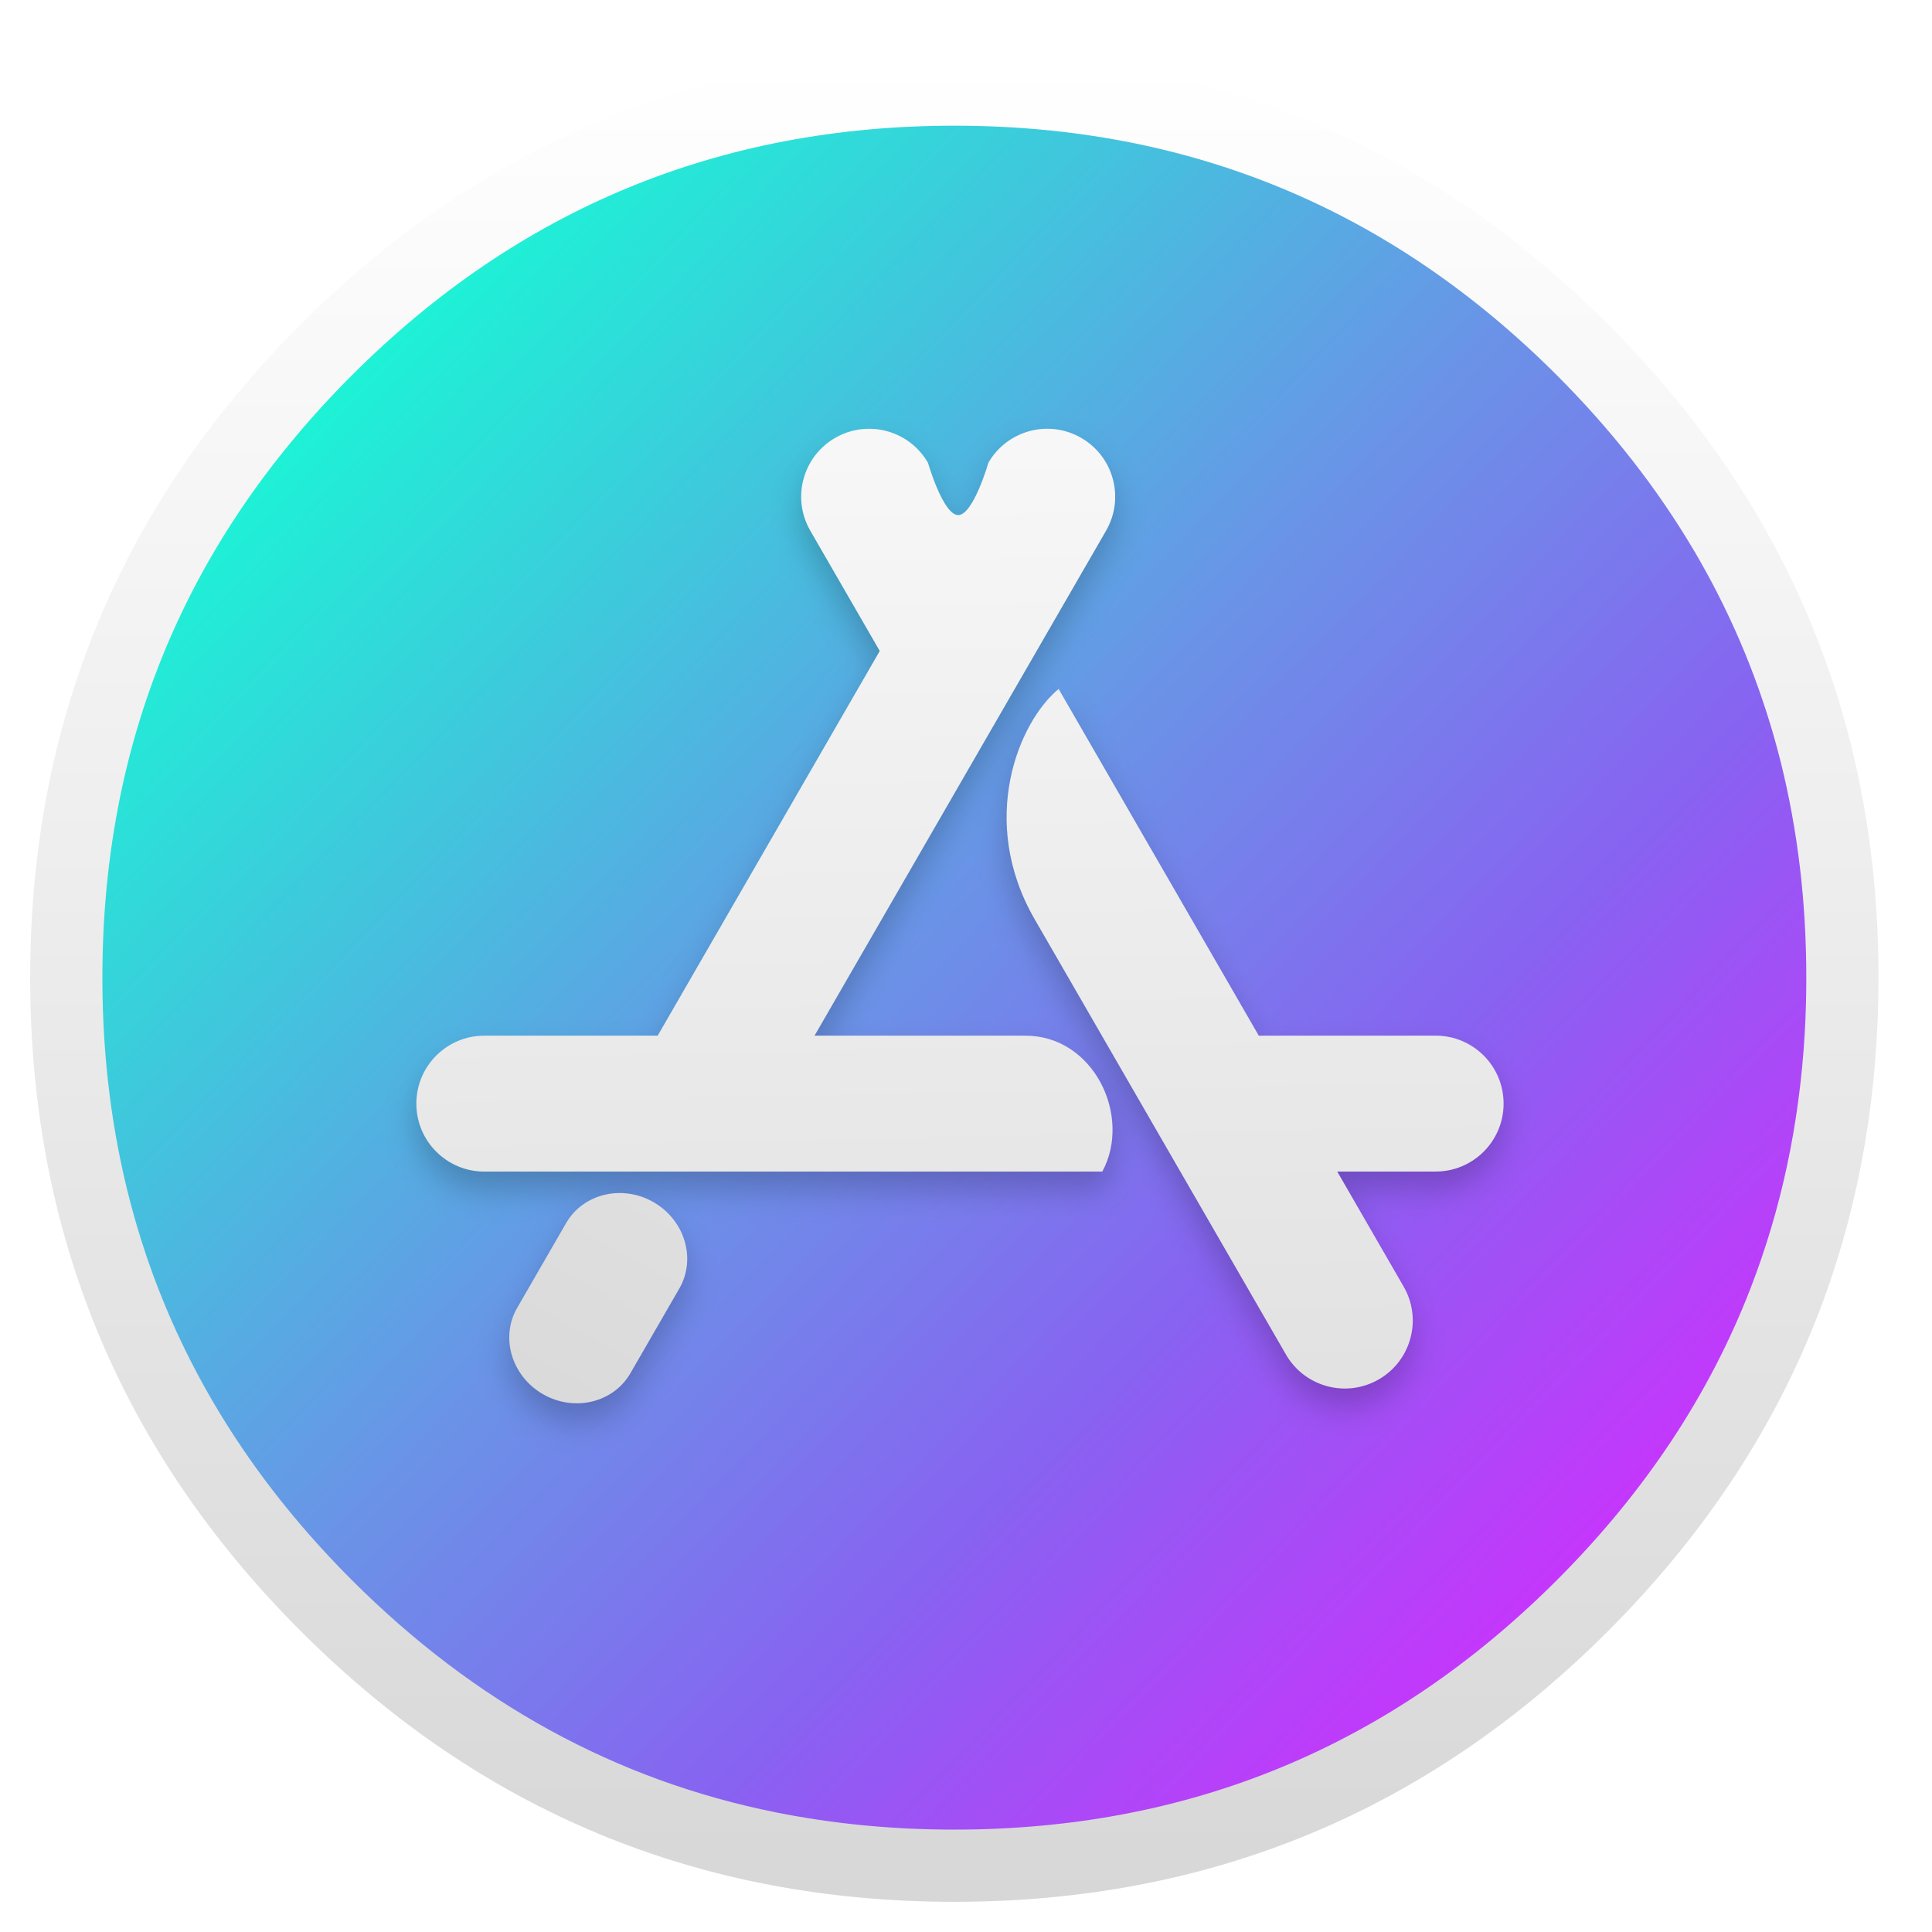
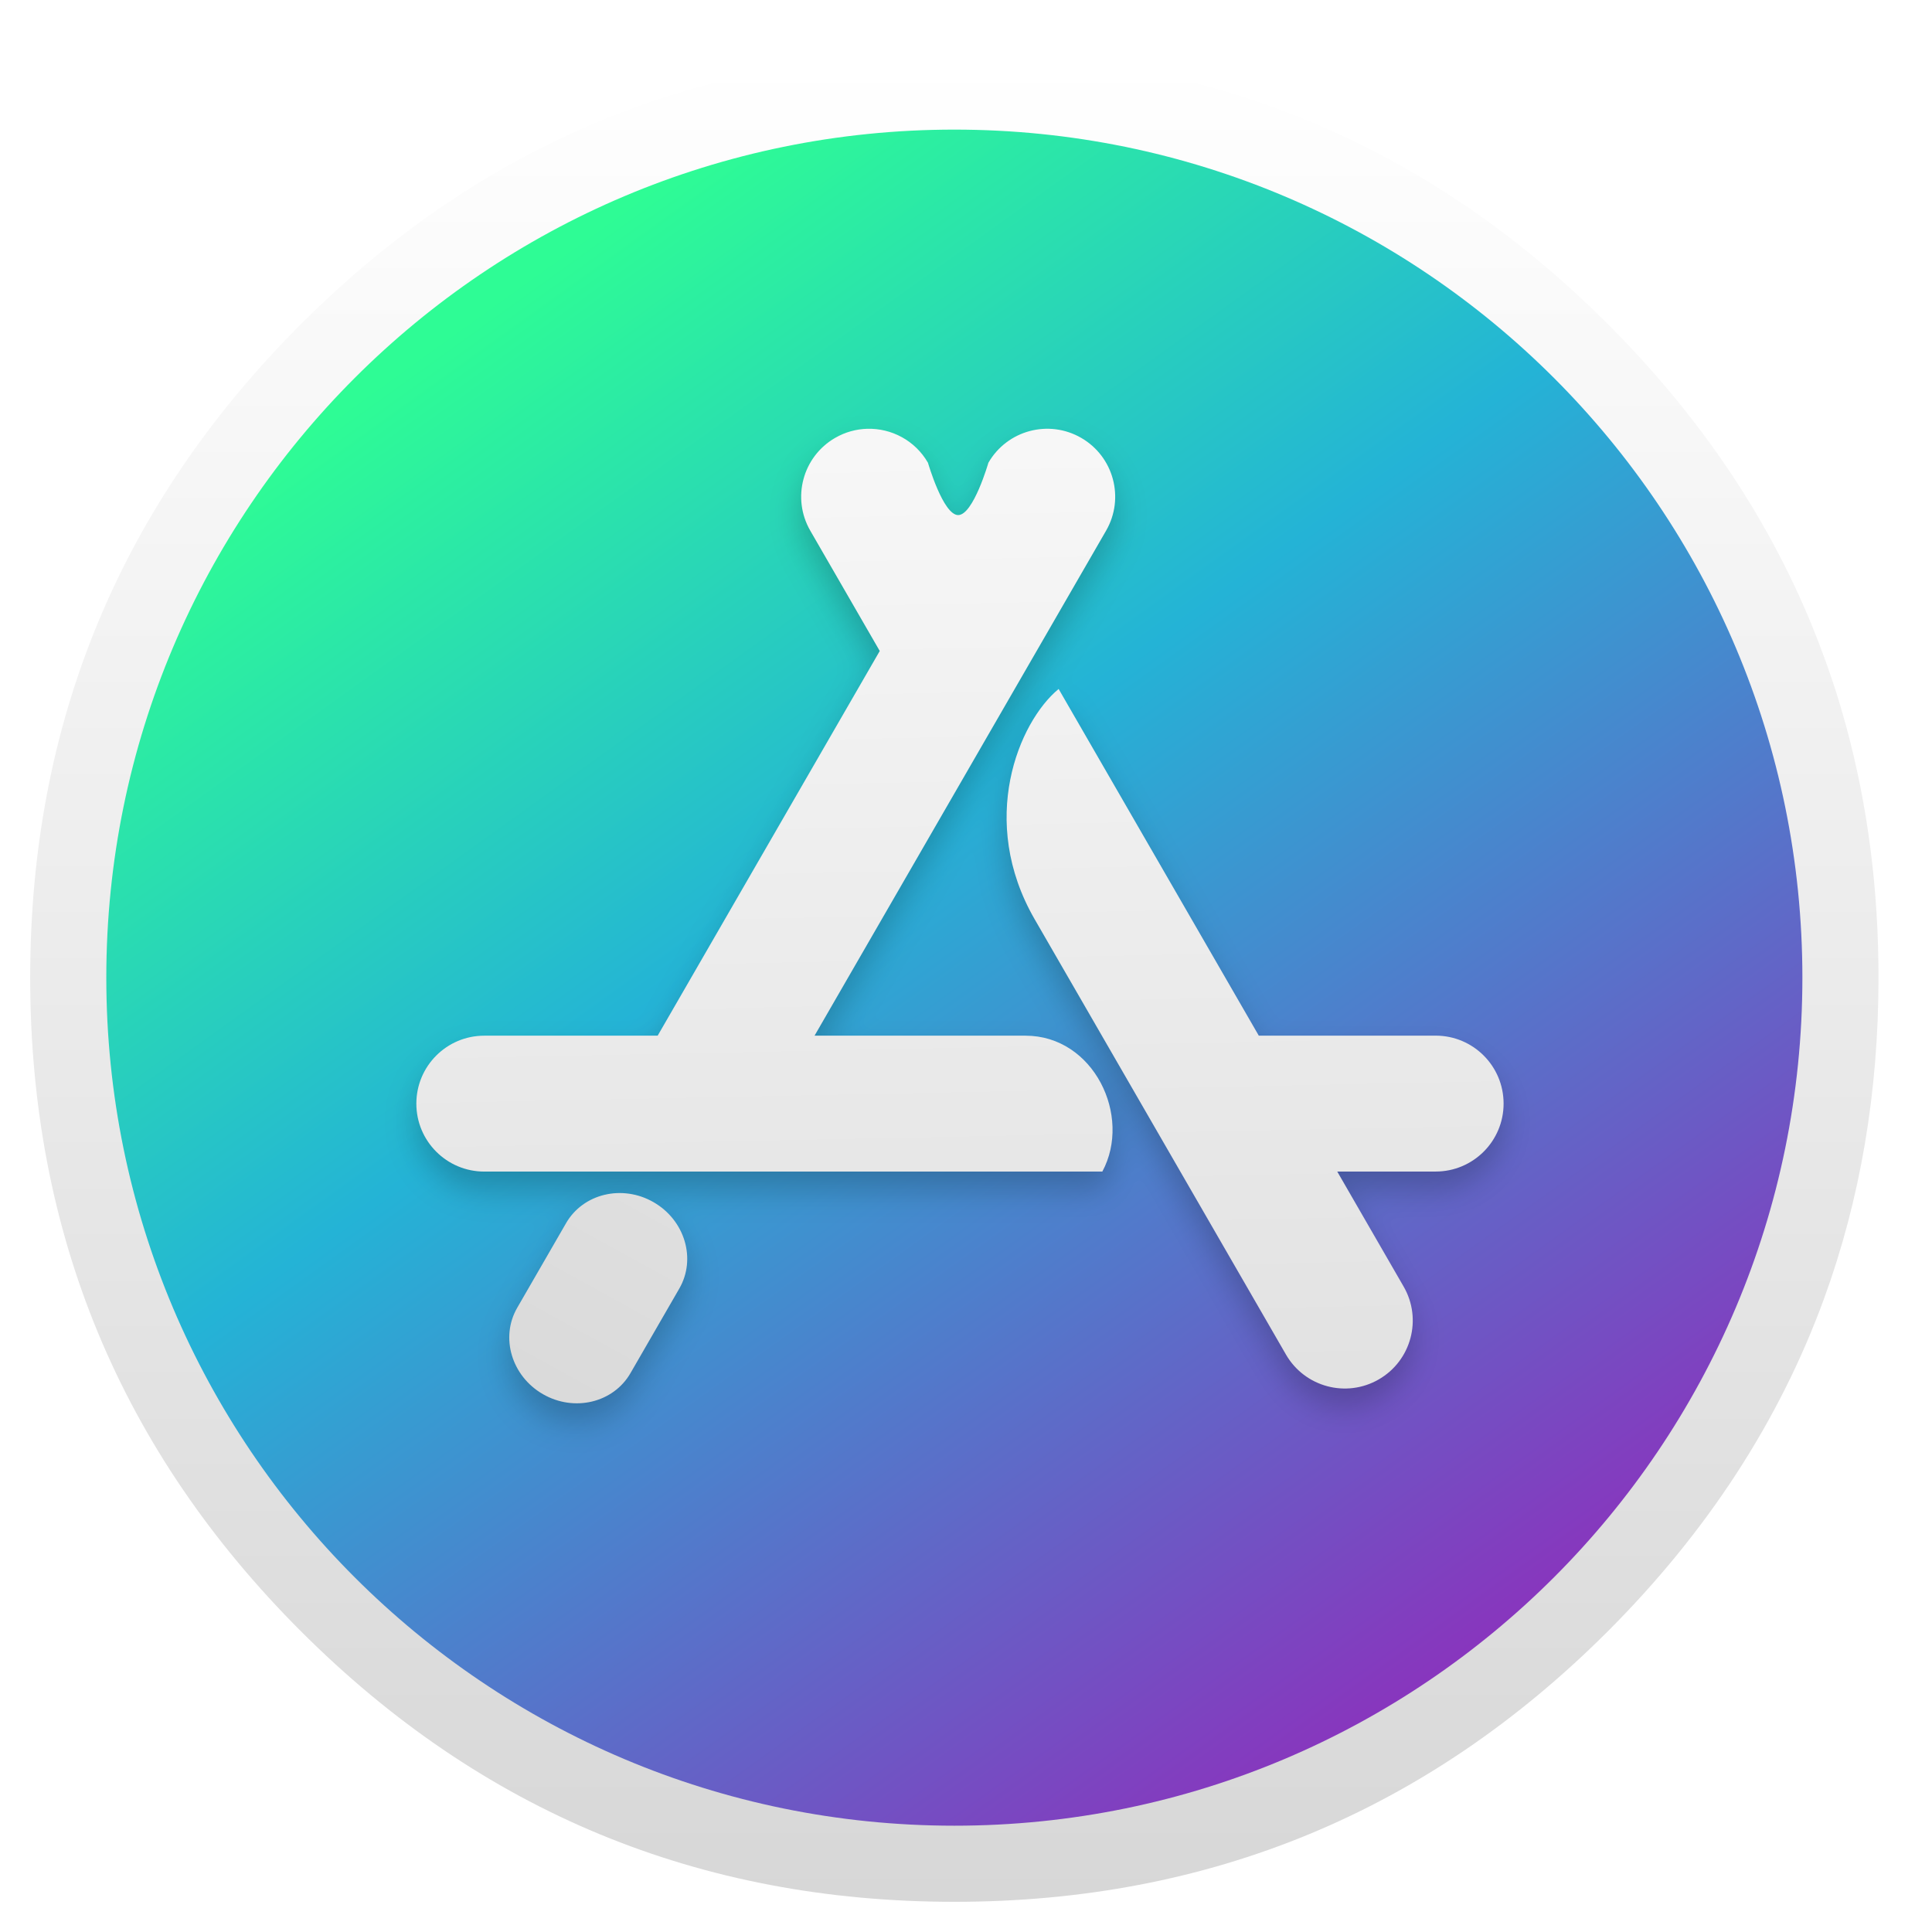
<svg xmlns="http://www.w3.org/2000/svg" xmlns:xlink="http://www.w3.org/1999/xlink" enable-background="new 0 0 1024 1024" height="128" image-rendering="optimizeSpeed" viewBox="0 0 128 128" width="128" version="1.1" id="svg45">
  <defs id="defs49">
-     <linearGradient id="linearGradient4578">
-       <stop style="stop-color:#15fcd4;stop-opacity:1;" offset="0" id="stop4574" />
-       <stop id="stop4586" offset="0.231" style="stop-color:#3dcadc;stop-opacity:1;" />
-       <stop id="stop4582" offset="0.488" style="stop-color:#6a93e7;stop-opacity:1" />
-       <stop style="stop-color:#8862f1;stop-opacity:1" offset="0.744" id="stop4584" />
-       <stop style="stop-color:#c536fc;stop-opacity:1" offset="1" id="stop4576" />
+     <linearGradient id="linearGradient4238">
+       <stop style="stop-color:#2efc95;stop-opacity:1" offset="0" id="stop4240" />
+       <stop id="stop4164" offset="0.393" style="stop-color:#24b3d6;stop-opacity:1" />
+       <stop style="stop-color:#8a33bd;stop-opacity:1" offset="1" id="stop4242" />
    </linearGradient>
-     <linearGradient xlink:href="#linearGradient4578" id="linearGradient4580" x1="110.555" y1="181.676" x2="826.855" y2="871.188" gradientUnits="userSpaceOnUse" />
+     <linearGradient xlink:href="#linearGradient4238" id="linearGradient4244" x1="32.547" y1="20.092" x2="97.711" y2="110.86" gradientUnits="userSpaceOnUse" />
  </defs>
  <linearGradient id="a">
    <stop offset="0" stop-color="#fff" id="stop2" />
    <stop offset="1" stop-color="#d7d7d7" id="stop4" />
  </linearGradient>
  <linearGradient gradientUnits="userSpaceOnUse" x1="520" x2="520" y1="4" y2="1024" id="linearGradient11">
    <stop offset="0" stop-color="#f9f9f9" id="stop7" />
    <stop offset="1" stop-color="#c8c8c8" id="stop9" />
  </linearGradient>
  <linearGradient id="b" gradientUnits="userSpaceOnUse" x1="520" x2="520" xlink:href="#a" y1="4" y2="1024" />
  <linearGradient gradientUnits="userSpaceOnUse" x1="520" x2="520" y1="4" y2="1024" id="linearGradient18">
    <stop offset="0" stop-color="#fff" id="stop14" />
    <stop offset="1" stop-color="#e6e6e6" id="stop16" />
  </linearGradient>
  <linearGradient id="c" gradientUnits="userSpaceOnUse" x1="216.126" x2="837.511" y1="134.709" y2="863.394">
    <stop offset="0" stop-color="#15c4fc" id="stop20" style="stop-color:#15fcd4;stop-opacity:1" />
    <stop style="stop-color:#1cdce0;stop-opacity:1;" id="stop4534" stop-color="#15c4fc" offset="0.197" />
    <stop style="stop-color:#29adf5;stop-opacity:1" id="stop4528" stop-color="#15c4fc" offset="0.5" />
    <stop offset="0.753" stop-color="#15c4fc" id="stop4530" style="stop-color:#7685f3;stop-opacity:1" />
    <stop style="stop-color:#8d68f2;stop-opacity:1" id="stop4532" stop-color="#15c4fc" offset="0.876" />
    <stop offset="1" stop-color="#1863ee" id="stop22" style="stop-color:#c252f2;stop-opacity:1" />
  </linearGradient>
  <filter id="d" color-interpolation-filters="sRGB" height="1.076" width="1.068" x="-.034" y="-.038">
    <feGaussianBlur stdDeviation="4.21" id="feGaussianBlur25" />
  </filter>
  <linearGradient id="e" gradientUnits="userSpaceOnUse" x1="-250.45" x2="-240.584" xlink:href="#a" y1="308.697" y2="792.164" />
  <path d="m986.739 315.986q-9.329-22.617-21.044-44.312c-4.393-8.19-9.058-16.325-13.993-24.298-21.207-34.386-47.078-66.875-77.614-97.41-99.959-99.959-220.692-149.966-362.088-149.966s-262.075 50.007-362.034 149.966-149.966 220.637-149.966 362.034 50.007 262.129 149.966 362.088c99.959 99.959 220.637 149.912 362.034 149.912s262.129-49.953 362.088-149.912c55.051-55.105 94.969-116.502 119.702-184.136 20.122-55.159 30.21-114.441 30.21-177.953 0-48.705-5.912-94.969-17.79-138.793-1.356-4.936-2.766-9.871-4.231-14.753-4.447-14.427-9.546-28.583-15.241-42.468z" fill="url(#b)" stroke-width="1.085" transform="matrix(.1195858 0 0 .1195858 2.000001 3.544108)" id="path29" />
-   <path d="m969.7 392c-1.1-4.35-2.35-9-3.65-13.6-2.5-8.75-5.35-17.6-8.45-26.35-6.45-18.25-14.15-36.05-23.15-53.65-3.8-7.4-7.95-14.95-12.3-22.4h-.025q-30.601-52.01-76.325-97.75c-92.15-92.15-203.45-138.25-333.8-138.25s-241.6 46.1-333.75 138.25-138.25 203.4-138.25 333.75 46.1 241.65 138.25 333.8c68.05 68.05 146.5 110.95 234.9 128.65 31.95 6.4 64.75 9.55 98.85 9.55 130.35 0 241.65-46.05 333.8-138.2 48.6-48.6 84.4-102.5 107.35-161.8 17-43.95 27-90.8 29.95-140.75.6-10.2.9-20.65.9-31.25 0-41.75-4.7-81.6-14.3-120z" fill="url(#c)" transform="matrix(.1195858 0 0 .1195858 2.000001 3.544108)" id="path31" style="fill:url(#linearGradient4580);fill-opacity:1" />
-   <g filter="url(#d)" opacity=".2" transform="matrix(.2433543 0 0 .2433543 122.7355 -67.73691)" id="g37">
+   <circle style="opacity:1;fill:url(#linearGradient4244);fill-opacity:1;stroke:none;stroke-width:3.78;stroke-linecap:round;stroke-linejoin:round;stroke-miterlimit:4;stroke-dasharray:none;stroke-dashoffset:0;stroke-opacity:0.011;paint-order:fill markers stroke" id="path4198" cx="63.228" cy="64.772" r="56.185" />
+   <g transform="matrix(.2433543 0 0 .2433543 122.7355 -67.73691)" id="g37" filter="url(#d)" opacity=".2">
    <path d="m-268.227 400.014c-2.982.078-5.988.88-8.754 2.477-8.85 5.11-11.88 16.42-6.77 25.27l18.91 32.75-60.461 104.73h-47.199c-10.22 0-18.5 8.28-18.5 18.5s8.28 18.5 18.5 18.5h168.26c8.13-15.12-2.35-37-20.92-37h-57.43l79.369-137.48c5.11-8.85 2.08-20.16-6.77-25.27s-20.16-2.08-25.27 6.77c0 0-4.104 14.228-8.221 14.25-4.11 0-8.23-14.25-8.23-14.25-3.513-6.084-9.956-9.417-16.516-9.246zm52.086 70.836c-10.94 9.04-21.999 35.889-6.529 62.689 22.81 39.5 45.62 79.012 68.42 118.512 5.11 8.85 16.42 11.88 25.27 6.77s11.88-16.42 6.77-25.27l-18.078-31.32h26.789c10.22 0 18.5-8.28 18.5-18.5s-8.28-18.5-18.5-18.5h-48.15c-18.16-31.46-36.33-62.921-54.49-94.381zm-136.824 150.512c.009.064.013.122.021.186.003-.001.007-.001.01-.002-.013-.059-.04-.245-.031-.184z" id="path33" />
-     <rect height="60.323" opacity="1" rx="17.801" ry="16.853" transform="matrix(.8660254 .5 -.5 .8660254 0 0)" width="35.601" x="4.825" y="691.981" id="rect35" />
+     <rect height="60.323" rx="17.801" ry="16.853" transform="matrix(.8660254 .5 -.5 .8660254 0 0)" width="35.601" x="4.825" y="691.981" id="rect35" opacity="1" />
  </g>
-   <g fill="url(#e)" transform="matrix(.2433543 0 0 .2433543 122.7355 -68.93746)" id="g43">
+   <g transform="matrix(.2433543 0 0 .2433543 122.7355 -68.93746)" id="g43" fill="url(#e)">
    <path d="m-268.227 400.014c-2.982.078-5.988.88-8.754 2.477-8.85 5.11-11.88 16.42-6.77 25.27l18.91 32.75-60.461 104.73h-47.199c-10.22 0-18.5 8.28-18.5 18.5s8.28 18.5 18.5 18.5h168.26c8.13-15.12-2.35-37-20.92-37h-57.43l79.369-137.48c5.11-8.85 2.08-20.16-6.77-25.27s-20.16-2.08-25.27 6.77c0 0-4.104 14.228-8.221 14.25-4.11 0-8.23-14.25-8.23-14.25-3.513-6.084-9.956-9.417-16.516-9.246zm52.086 70.836c-10.94 9.04-21.999 35.889-6.529 62.689 22.81 39.5 45.62 79.012 68.42 118.512 5.11 8.85 16.42 11.88 25.27 6.77s11.88-16.42 6.77-25.27l-18.078-31.32h26.789c10.22 0 18.5-8.28 18.5-18.5s-8.28-18.5-18.5-18.5h-48.15c-18.16-31.46-36.33-62.921-54.49-94.381zm-136.824 150.512c.009.064.013.122.021.186.003-.001.007-.001.01-.002-.013-.059-.04-.245-.031-.184z" id="path39" />
    <rect height="60.323" rx="17.801" ry="16.853" transform="matrix(.8660254 .5 -.5 .8660254 0 0)" width="35.601" x="4.825" y="691.981" id="rect41" />
  </g>
</svg>
